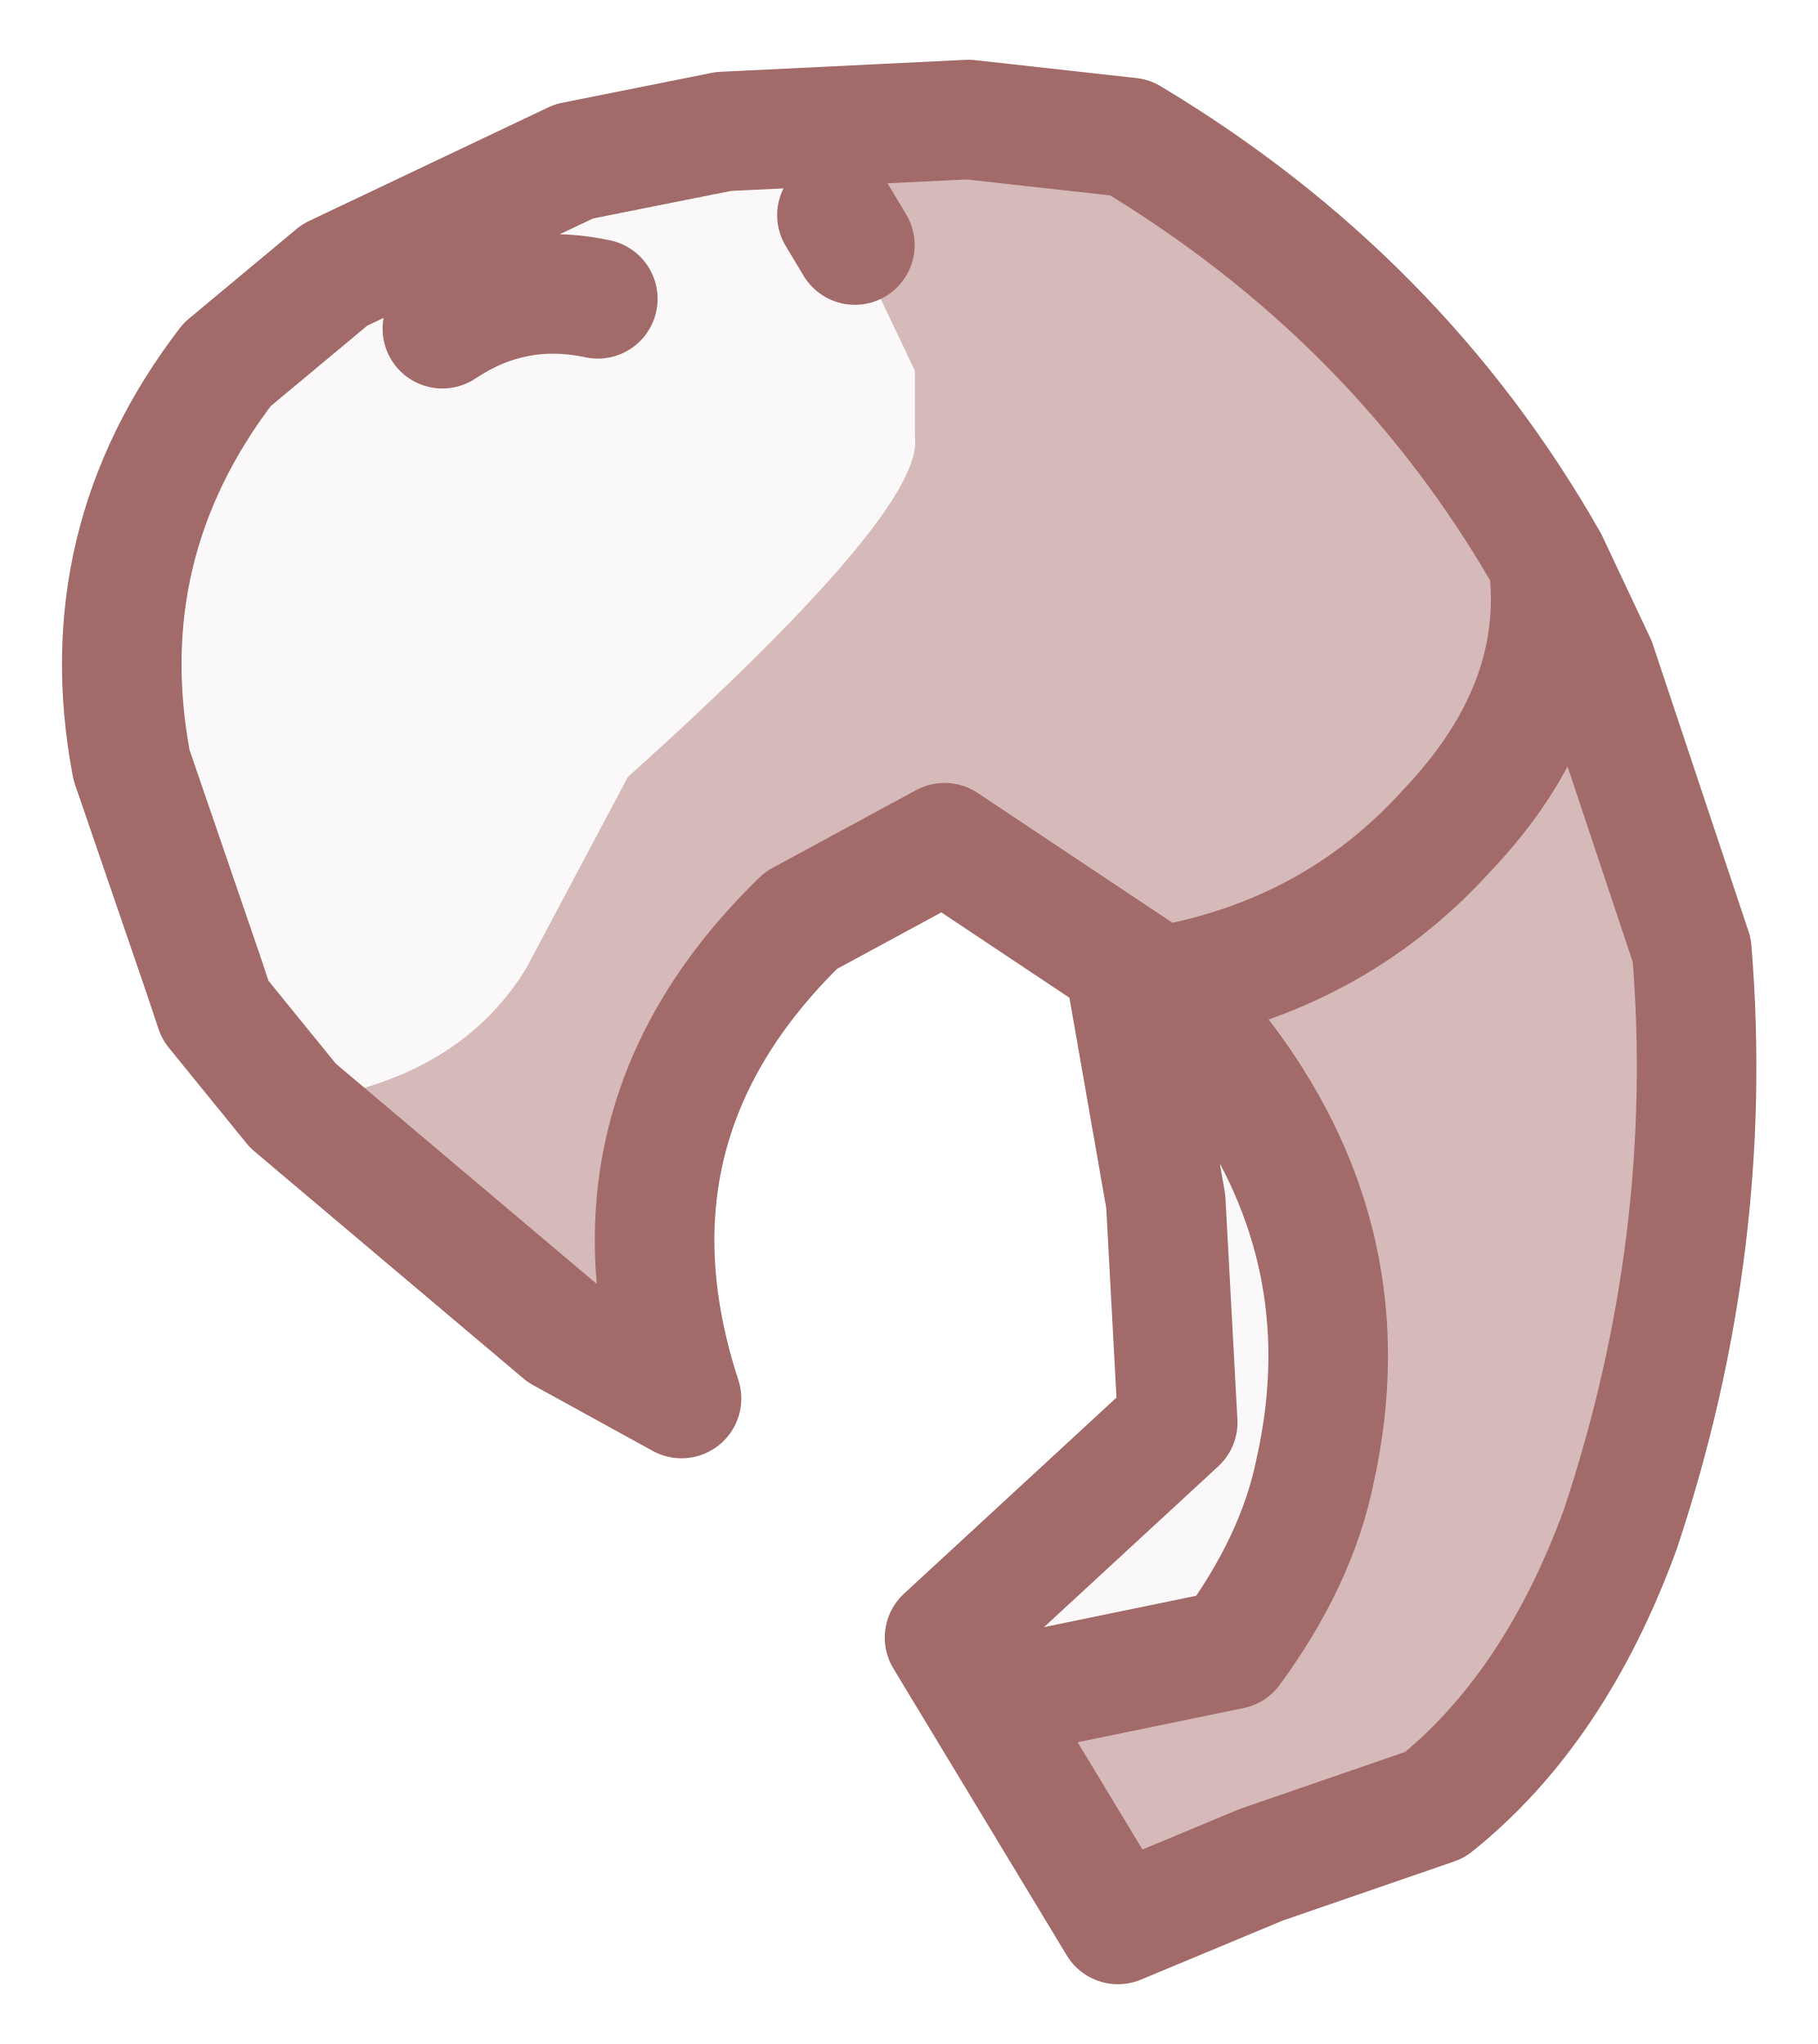
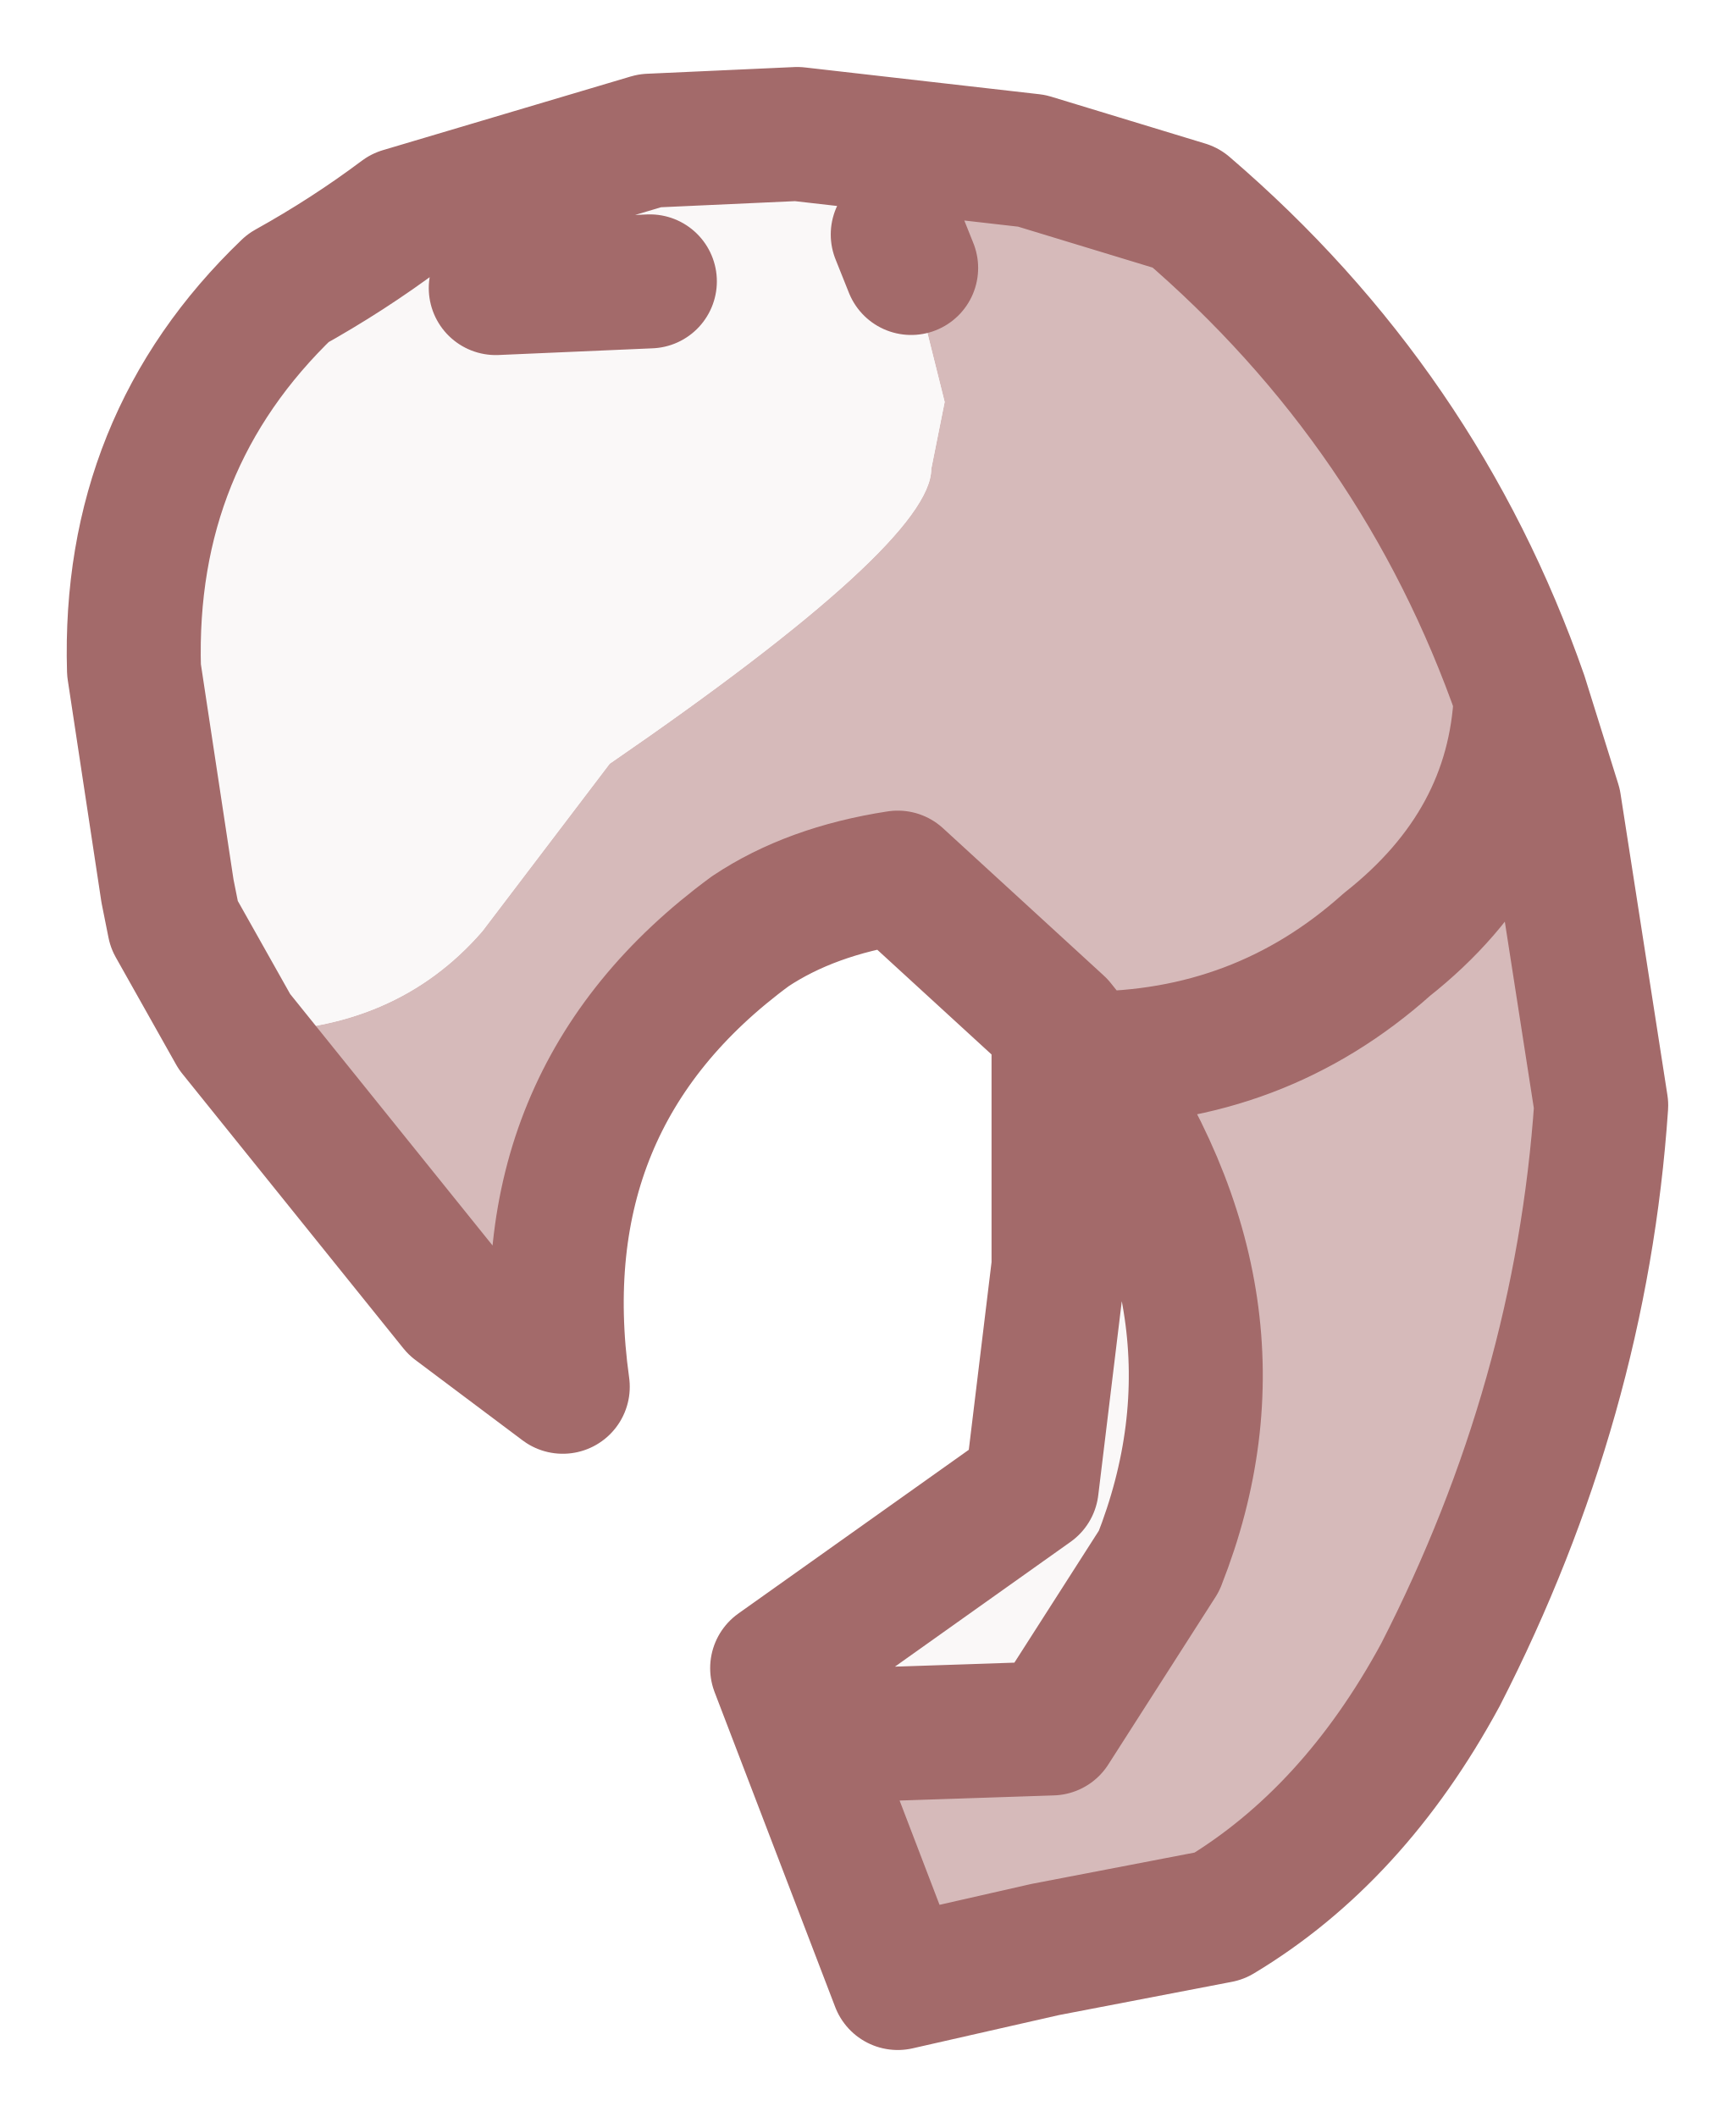
- <svg xmlns="http://www.w3.org/2000/svg" height="17.1px" width="15.2px">
-   <g transform="matrix(1.0, 0.0, 0.0, 1.0, 9.45, 10.8)">
-     <path d="M0.25 -2.55 Q1.7 -2.8 2.65 -3.85 3.65 -4.9 3.5 -6.1 3.65 -4.9 2.65 -3.85 1.7 -2.8 0.25 -2.55 L-0.05 -2.75 -1.55 -3.75 -2.75 -3.1 Q-4.5 -1.4 -3.75 0.9 L-4.75 0.35 -7.0 -1.55 -6.85 -1.6 Q-5.6 -1.8 -5.05 -2.7 L-4.2 -4.3 Q-1.7 -6.55 -1.8 -7.15 L-1.8 -7.7 -2.3 -8.75 -2.45 -9.0 -2.45 -9.1 -3.3 -9.65 -3.4 -9.7 -1.35 -9.8 0.0 -9.65 Q2.25 -8.3 3.5 -6.1 L3.9 -5.25 4.7 -2.85 Q4.9 -0.4 4.1 2.0 3.55 3.5 2.55 4.3 L1.1 4.8 -0.1 5.3 -1.55 2.9 -0.85 3.35 0.85 3.0 Q1.4 2.25 1.55 1.5 2.05 -0.75 0.25 -2.55" fill="#d6baba" fill-rule="evenodd" stroke="none" />
-     <path d="M0.25 -2.55 Q2.05 -0.75 1.55 1.5 1.4 2.25 0.85 3.0 L-0.85 3.35 -1.55 2.9 0.4 1.1 0.3 -0.75 -0.05 -2.75 0.25 -2.55 M-3.4 -9.7 L-3.3 -9.65 -2.45 -9.1 -2.45 -9.0 -2.3 -8.75 -1.8 -7.7 -1.8 -7.15 Q-1.7 -6.55 -4.2 -4.3 L-5.05 -2.7 Q-5.6 -1.8 -6.85 -1.6 L-7.0 -1.55 -7.65 -2.35 -7.75 -2.65 -8.35 -4.4 Q-8.7 -6.25 -7.55 -7.75 L-6.65 -8.5 -4.65 -9.45 -3.4 -9.7 M-4.45 -8.3 Q-5.15 -8.45 -5.75 -8.05 -5.15 -8.45 -4.45 -8.3" fill="#faf8f8" fill-rule="evenodd" stroke="none" />
-     <path d="M3.5 -6.1 Q3.65 -4.9 2.65 -3.85 1.7 -2.8 0.25 -2.55 2.05 -0.75 1.55 1.5 1.4 2.25 0.85 3.0 L-0.85 3.35 -1.55 2.9 -0.1 5.3 1.1 4.8 2.55 4.3 Q3.55 3.5 4.1 2.0 4.9 -0.4 4.7 -2.85 L3.9 -5.25 3.5 -6.1 Q2.25 -8.3 0.0 -9.65 L-1.35 -9.8 -3.4 -9.7 -4.65 -9.45 -6.65 -8.5 -7.55 -7.75 Q-8.7 -6.25 -8.35 -4.4 L-7.75 -2.65 -7.65 -2.35 -7.0 -1.55 -4.75 0.35 -3.75 0.9 Q-4.5 -1.4 -2.75 -3.1 L-1.55 -3.75 -0.05 -2.75 0.25 -2.55 M-2.45 -9.0 L-2.3 -8.75 M-0.05 -2.75 L0.3 -0.75 0.4 1.1 -1.55 2.9 M-5.75 -8.05 Q-5.15 -8.45 -4.45 -8.3" fill="none" stroke="#a36a6a" stroke-linecap="round" stroke-linejoin="round" stroke-width="1" />
+ <svg xmlns="http://www.w3.org/2000/svg" height="15.8px" width="12.95px">
+   <g transform="matrix(1.0, 0.0, 0.0, 1.0, 6.45, 7.9)">
+     <path d="M-0.5 -6.9 L1.25 -6.7 2.4 -6.35 Q4.15 -4.85 4.9 -2.7 L5.15 -1.9 5.5 0.35 Q5.35 2.55 4.3 4.6 3.65 5.8 2.65 6.4 L1.35 6.65 0.25 6.9 -0.65 4.55 -0.1 5.05 1.4 5.0 2.2 3.75 Q2.95 1.85 1.65 0.0 L1.45 -0.25 0.25 -1.35 Q-0.4 -1.25 -0.85 -0.95 -2.55 0.3 -2.25 2.45 L-3.05 1.85 -4.7 -0.2 -4.6 -0.2 Q-3.5 -0.2 -2.85 -0.95 L-1.9 -2.2 Q0.5 -3.85 0.5 -4.4 L0.6 -4.9 0.35 -5.9 0.25 -6.15 0.25 -6.2 -0.4 -6.85 -0.5 -6.9 M1.65 0.0 Q2.95 0.0 3.9 -0.85 4.85 -1.6 4.9 -2.7 4.85 -1.6 3.9 -0.85 2.95 0.0 1.65 0.0" fill="#d6baba" fill-rule="evenodd" stroke="none" />
+     <path d="M-0.65 4.55 L1.25 3.2 1.45 1.55 1.45 -0.25 1.65 0.0 Q2.95 1.85 2.2 3.75 L1.4 5.0 -0.1 5.05 -0.65 4.55 M-4.7 -0.2 L-5.15 -1.0 -5.2 -1.25 -5.45 -2.9 Q-5.5 -4.6 -4.3 -5.75 -3.85 -6.0 -3.45 -6.3 L-1.6 -6.85 -0.5 -6.9 -0.4 -6.85 0.25 -6.2 0.25 -6.15 0.35 -5.9 0.6 -4.9 0.5 -4.4 Q0.5 -3.85 -1.9 -2.2 L-2.85 -0.95 Q-3.5 -0.2 -4.6 -0.2 L-4.7 -0.2 M-1.6 -5.8 L-2.75 -5.75 -1.6 -5.8" fill="#faf8f8" fill-rule="evenodd" stroke="none" />
+     <path d="M-0.5 -6.9 L1.25 -6.7 2.4 -6.35 Q4.15 -4.85 4.9 -2.7 L5.15 -1.9 5.5 0.35 Q5.35 2.55 4.3 4.6 3.65 5.8 2.65 6.4 L1.35 6.65 0.25 6.9 -0.65 4.55 1.25 3.2 1.45 1.55 1.45 -0.25 0.25 -1.35 Q-0.4 -1.25 -0.85 -0.95 -2.55 0.3 -2.25 2.45 L-3.05 1.85 -4.7 -0.2 -5.15 -1.0 -5.2 -1.25 -5.45 -2.9 Q-5.5 -4.6 -4.3 -5.75 -3.85 -6.0 -3.45 -6.3 L-1.6 -6.85 -0.5 -6.9 M0.25 -6.15 L0.35 -5.9 M-0.65 4.55 L-0.1 5.05 1.4 5.0 2.2 3.75 Q2.95 1.85 1.65 0.0 L1.45 -0.25 M4.9 -2.7 Q4.85 -1.6 3.9 -0.85 2.95 0.0 1.65 0.0 M-2.75 -5.75 L-1.6 -5.8" fill="none" stroke="#a36a6a" stroke-linecap="round" stroke-linejoin="round" stroke-width="1" />
  </g>
</svg>
